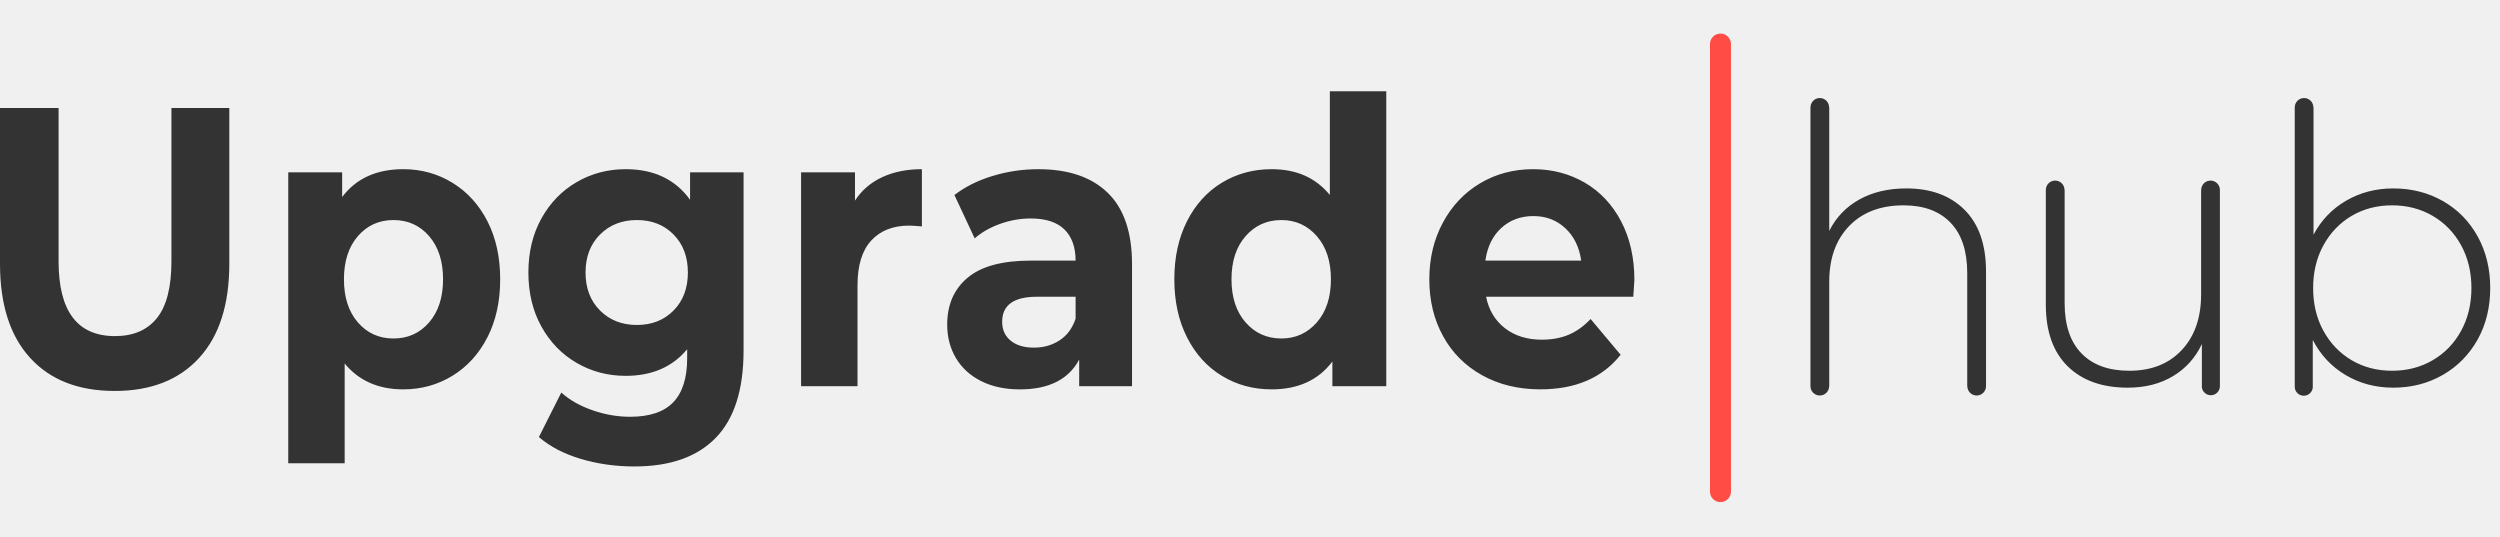
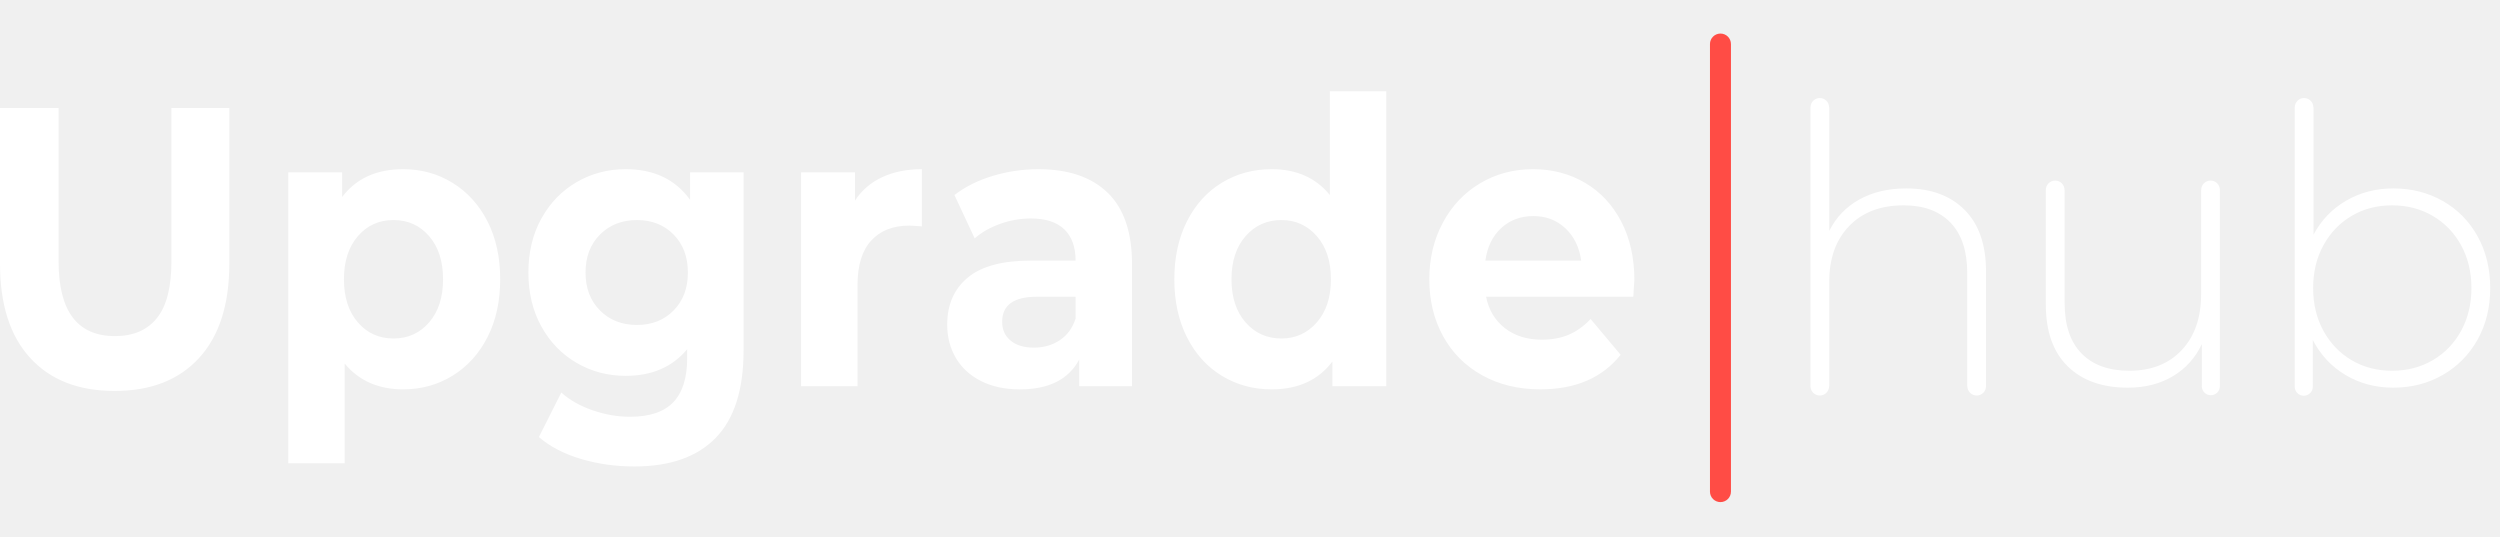
<svg xmlns="http://www.w3.org/2000/svg" width="149" height="32" viewBox="0 0 149 32">
  <g fill="#333333" fill-rule="evenodd">
    <path class="keep-color" fill="#FF4C45" d="M102.54 27.926c-.346 0-.626-.28-.626-.625V.626c0-.346.28-.626.626-.626.345 0 .625.28.625.626V27.3c0 .345-.28.625-.625.625" transform="translate(0 2)" />
-     <path fill="#333333" d="M1.8 19.334C.6 18.024 0 16.153 0 13.721V4.435h3.492v9.143c0 2.97 1.12 4.454 3.363 4.454 1.092 0 1.925-.36 2.5-1.078.575-.718.862-1.844.862-3.376V4.435h3.45v9.286c0 2.432-.601 4.303-1.8 5.613-1.2 1.311-2.878 1.967-5.034 1.967-2.155 0-3.833-.656-5.033-1.967M25.576 17.214c.553-.639.83-1.496.83-2.57 0-1.073-.277-1.93-.83-2.57-.554-.64-1.261-.959-2.124-.959-.862 0-1.57.32-2.123.96-.553.639-.83 1.496-.83 2.57 0 1.073.277 1.93.83 2.57.553.639 1.261.959 2.123.959.863 0 1.57-.32 2.124-.96m1.4-8.314c.884.545 1.578 1.311 2.081 2.298.503.987.754 2.136.754 3.446 0 1.311-.251 2.46-.754 3.447-.503.987-1.197 1.753-2.08 2.298-.884.544-1.865.817-2.943.817-1.48 0-2.644-.513-3.492-1.54v5.945H17.18V8.272h3.212v1.47c.833-1.106 2.047-1.659 3.642-1.659 1.078 0 2.059.272 2.943.817M40.147 16.504c.567-.577.851-1.33.851-2.262 0-.932-.284-1.686-.851-2.263-.568-.576-1.297-.864-2.188-.864-.891 0-1.624.288-2.199.864-.575.577-.862 1.33-.862 2.263 0 .932.287 1.685.862 2.262s1.308.864 2.199.864c.89 0 1.62-.287 2.188-.864zm4.17-8.232v10.613c0 2.336-.552 4.073-1.659 5.21-1.106 1.138-2.723 1.706-4.85 1.706-1.12 0-2.184-.15-3.19-.45-1.006-.3-1.84-.734-2.5-1.303l1.336-2.653c.488.442 1.106.794 1.854 1.054.747.26 1.494.391 2.241.391 1.165 0 2.023-.288 2.576-.864.553-.577.83-1.45.83-2.618v-.545c-.876 1.058-2.098 1.587-3.664 1.587-1.064 0-2.037-.256-2.921-.77-.884-.512-1.584-1.235-2.102-2.167-.517-.932-.776-2.005-.776-3.221 0-1.216.259-2.29.776-3.222.518-.931 1.218-1.654 2.102-2.167.884-.513 1.857-.77 2.921-.77 1.681 0 2.96.608 3.837 1.824V8.272h3.19zM52.585 8.557c.682-.316 1.469-.474 2.36-.474v3.41c-.374-.03-.625-.047-.755-.047-.963 0-1.717.296-2.263.889-.546.592-.819 1.48-.819 2.665v6.016h-3.363V8.272h3.212v1.682c.402-.616.945-1.081 1.628-1.397M63.157 18.28c.446-.292.762-.722.949-1.29v-1.304h-2.307c-1.38 0-2.07.498-2.07 1.493 0 .474.17.849.508 1.125.337.277.8.415 1.39.415.575 0 1.085-.146 1.53-.439m2.867-8.788c.963.94 1.445 2.357 1.445 4.252v7.272H64.32V19.43c-.632 1.185-1.81 1.777-3.535 1.777-.89 0-1.663-.166-2.317-.498-.654-.331-1.153-.789-1.498-1.374-.345-.584-.517-1.247-.517-1.99 0-1.184.406-2.115 1.218-2.794.811-.68 2.065-1.019 3.76-1.019h2.674c0-.805-.223-1.425-.668-1.86-.446-.434-1.114-.651-2.005-.651-.618 0-1.225.107-1.821.32-.597.213-1.104.501-1.52.865l-1.207-2.582c.632-.49 1.39-.869 2.274-1.137.883-.269 1.793-.403 2.727-.403 1.796 0 3.175.47 4.138 1.41M78.483 17.214c.56-.639.84-1.496.84-2.57 0-1.073-.28-1.93-.84-2.57-.56-.64-1.264-.959-2.112-.959-.863 0-1.574.32-2.134.96-.56.639-.84 1.496-.84 2.57 0 1.073.28 1.93.84 2.57.56.639 1.271.959 2.134.959.848 0 1.552-.32 2.112-.96zM82.622 3.44v17.576H79.41v-1.469c-.833 1.106-2.04 1.659-3.621 1.659-1.093 0-2.08-.268-2.964-.806-.884-.536-1.577-1.302-2.08-2.297-.504-.995-.755-2.148-.755-3.459 0-1.31.251-2.463.755-3.458.503-.995 1.196-1.76 2.08-2.298.884-.536 1.871-.805 2.964-.805 1.48 0 2.636.513 3.47 1.54V3.44h3.363zM89.477 11.589c-.518.473-.834 1.121-.949 1.942h5.712c-.115-.805-.431-1.448-.948-1.93-.518-.482-1.15-.723-1.897-.723-.762 0-1.401.237-1.918.71m7.867 4.099h-8.773c.158.79.532 1.413 1.12 1.871.59.458 1.323.687 2.2.687.603 0 1.138-.099 1.605-.296.467-.198.902-.51 1.305-.936l1.789 2.132c-1.093 1.374-2.688 2.06-4.786 2.06-1.308 0-2.465-.28-3.47-.84-1.007-.56-1.782-1.338-2.328-2.333-.547-.995-.819-2.124-.819-3.388 0-1.247.27-2.372.808-3.375.539-1.003 1.279-1.785 2.22-2.345.941-.56 1.994-.841 3.158-.841 1.135 0 2.163.269 3.083.805.919.537 1.641 1.307 2.166 2.31.524 1.003.787 2.167.787 3.494 0 .047-.022.379-.065.995M113.617 9.23c-1.076 0-2.01.22-2.801.66-.792.441-1.39 1.065-1.793 1.872V4.39h-.008c-.006-.303-.25-.547-.555-.547-.304 0-.549.244-.554.547h-.003v16.626c0 .308.25.557.557.557.308 0 .557-.25.557-.557h.006v-6.23c0-1.388.396-2.494 1.188-3.316.792-.821 1.874-1.232 3.248-1.232 1.197 0 2.126.343 2.79 1.03.664.688.998 1.689.998 3.003v6.745h.006c0 .308.249.557.558.557.307 0 .556-.25.556-.557v-6.834c0-1.599-.426-2.824-1.278-3.675-.85-.851-2.008-1.277-3.472-1.277M146.68 17.722c-.41.747-.975 1.33-1.693 1.748-.715.418-1.523.627-2.418.627-.897 0-1.7-.209-2.41-.627-.708-.418-1.269-1.001-1.68-1.748-.411-.747-.616-1.599-.616-2.554 0-.956.205-1.807.617-2.555.41-.746.97-1.329 1.68-1.748.71-.418 1.512-.627 2.409-.627.895 0 1.703.21 2.418.627.718.419 1.282 1.002 1.693 1.748.41.748.617 1.599.617 2.555 0 .955-.207 1.807-.617 2.554m.986-5.635c-.502-.904-1.192-1.606-2.072-2.106-.883-.502-1.868-.751-2.958-.751-1.031 0-1.965.243-2.802.728-.836.485-1.487 1.161-1.948 2.028V4.39h-.009c-.005-.303-.25-.547-.555-.547-.304 0-.548.244-.554.547h-.002v16.626h.005c0 .01-.005.02-.005.03 0 .299.24.54.538.54.298 0 .54-.242.54-.54 0-.01-.005-.02-.006-.03h.003V18.26c.463.896 1.116 1.594 1.96 2.095.843.5 1.79.75 2.835.75 1.09 0 2.075-.254 2.958-.761.88-.508 1.57-1.21 2.072-2.106.5-.897.751-1.92.751-3.07 0-1.151-.25-2.177-.751-3.081M131.749 8.762c-.308 0-.557.25-.557.557h-.006v6.23c0 1.389-.385 2.494-1.155 3.316-.77.82-1.81 1.232-3.125 1.232-1.225 0-2.174-.343-2.846-1.03-.672-.688-1.008-1.689-1.008-3.003V9.319h-.007c0-.307-.249-.557-.557-.557-.308 0-.557.25-.557.557v6.834c0 1.599.434 2.824 1.3 3.675.866.852 2.061 1.277 3.586 1.277 1.03 0 1.926-.227 2.688-.683.762-.455 1.337-1.094 1.726-1.916v2.486c0 .008-.005.015-.005.024 0 .298.242.54.54.54.298 0 .54-.242.54-.54V9.319c0-.307-.25-.557-.557-.557" transform="translate(0 2)" />
+     <path fill="#FFFFFF" d="M1.8 19.334C.6 18.024 0 16.153 0 13.721V4.435h3.492v9.143c0 2.97 1.12 4.454 3.363 4.454 1.092 0 1.925-.36 2.5-1.078.575-.718.862-1.844.862-3.376V4.435h3.45v9.286c0 2.432-.601 4.303-1.8 5.613-1.2 1.311-2.878 1.967-5.034 1.967-2.155 0-3.833-.656-5.033-1.967M25.576 17.214c.553-.639.83-1.496.83-2.57 0-1.073-.277-1.93-.83-2.57-.554-.64-1.261-.959-2.124-.959-.862 0-1.57.32-2.123.96-.553.639-.83 1.496-.83 2.57 0 1.073.277 1.93.83 2.57.553.639 1.261.959 2.123.959.863 0 1.57-.32 2.124-.96m1.4-8.314c.884.545 1.578 1.311 2.081 2.298.503.987.754 2.136.754 3.446 0 1.311-.251 2.46-.754 3.447-.503.987-1.197 1.753-2.08 2.298-.884.544-1.865.817-2.943.817-1.48 0-2.644-.513-3.492-1.54v5.945H17.18V8.272h3.212v1.47c.833-1.106 2.047-1.659 3.642-1.659 1.078 0 2.059.272 2.943.817M40.147 16.504c.567-.577.851-1.33.851-2.262 0-.932-.284-1.686-.851-2.263-.568-.576-1.297-.864-2.188-.864-.891 0-1.624.288-2.199.864-.575.577-.862 1.33-.862 2.263 0 .932.287 1.685.862 2.262s1.308.864 2.199.864c.89 0 1.62-.287 2.188-.864zm4.17-8.232v10.613c0 2.336-.552 4.073-1.659 5.21-1.106 1.138-2.723 1.706-4.85 1.706-1.12 0-2.184-.15-3.19-.45-1.006-.3-1.84-.734-2.5-1.303l1.336-2.653c.488.442 1.106.794 1.854 1.054.747.26 1.494.391 2.241.391 1.165 0 2.023-.288 2.576-.864.553-.577.83-1.45.83-2.618v-.545c-.876 1.058-2.098 1.587-3.664 1.587-1.064 0-2.037-.256-2.921-.77-.884-.512-1.584-1.235-2.102-2.167-.517-.932-.776-2.005-.776-3.221 0-1.216.259-2.29.776-3.222.518-.931 1.218-1.654 2.102-2.167.884-.513 1.857-.77 2.921-.77 1.681 0 2.96.608 3.837 1.824V8.272h3.19zM52.585 8.557c.682-.316 1.469-.474 2.36-.474v3.41c-.374-.03-.625-.047-.755-.047-.963 0-1.717.296-2.263.889-.546.592-.819 1.48-.819 2.665v6.016h-3.363V8.272h3.212v1.682c.402-.616.945-1.081 1.628-1.397M63.157 18.28c.446-.292.762-.722.949-1.29v-1.304h-2.307c-1.38 0-2.07.498-2.07 1.493 0 .474.17.849.508 1.125.337.277.8.415 1.39.415.575 0 1.085-.146 1.53-.439m2.867-8.788c.963.94 1.445 2.357 1.445 4.252v7.272H64.32V19.43c-.632 1.185-1.81 1.777-3.535 1.777-.89 0-1.663-.166-2.317-.498-.654-.331-1.153-.789-1.498-1.374-.345-.584-.517-1.247-.517-1.99 0-1.184.406-2.115 1.218-2.794.811-.68 2.065-1.019 3.76-1.019h2.674c0-.805-.223-1.425-.668-1.86-.446-.434-1.114-.651-2.005-.651-.618 0-1.225.107-1.821.32-.597.213-1.104.501-1.52.865l-1.207-2.582c.632-.49 1.39-.869 2.274-1.137.883-.269 1.793-.403 2.727-.403 1.796 0 3.175.47 4.138 1.41M78.483 17.214c.56-.639.84-1.496.84-2.57 0-1.073-.28-1.93-.84-2.57-.56-.64-1.264-.959-2.112-.959-.863 0-1.574.32-2.134.96-.56.639-.84 1.496-.84 2.57 0 1.073.28 1.93.84 2.57.56.639 1.271.959 2.134.959.848 0 1.552-.32 2.112-.96zM82.622 3.44v17.576H79.41v-1.469c-.833 1.106-2.04 1.659-3.621 1.659-1.093 0-2.08-.268-2.964-.806-.884-.536-1.577-1.302-2.08-2.297-.504-.995-.755-2.148-.755-3.459 0-1.31.251-2.463.755-3.458.503-.995 1.196-1.76 2.08-2.298.884-.536 1.871-.805 2.964-.805 1.48 0 2.636.513 3.47 1.54V3.44h3.363zM89.477 11.589c-.518.473-.834 1.121-.949 1.942h5.712c-.115-.805-.431-1.448-.948-1.93-.518-.482-1.15-.723-1.897-.723-.762 0-1.401.237-1.918.71m7.867 4.099h-8.773c.158.79.532 1.413 1.12 1.871.59.458 1.323.687 2.2.687.603 0 1.138-.099 1.605-.296.467-.198.902-.51 1.305-.936l1.789 2.132c-1.093 1.374-2.688 2.06-4.786 2.06-1.308 0-2.465-.28-3.47-.84-1.007-.56-1.782-1.338-2.328-2.333-.547-.995-.819-2.124-.819-3.388 0-1.247.27-2.372.808-3.375.539-1.003 1.279-1.785 2.22-2.345.941-.56 1.994-.841 3.158-.841 1.135 0 2.163.269 3.083.805.919.537 1.641 1.307 2.166 2.31.524 1.003.787 2.167.787 3.494 0 .047-.022.379-.065.995M113.617 9.23c-1.076 0-2.01.22-2.801.66-.792.441-1.39 1.065-1.793 1.872V4.39h-.008c-.006-.303-.25-.547-.555-.547-.304 0-.549.244-.554.547h-.003v16.626c0 .308.25.557.557.557.308 0 .557-.25.557-.557h.006v-6.23c0-1.388.396-2.494 1.188-3.316.792-.821 1.874-1.232 3.248-1.232 1.197 0 2.126.343 2.79 1.03.664.688.998 1.689.998 3.003v6.745h.006c0 .308.249.557.558.557.307 0 .556-.25.556-.557v-6.834c0-1.599-.426-2.824-1.278-3.675-.85-.851-2.008-1.277-3.472-1.277M146.68 17.722c-.41.747-.975 1.33-1.693 1.748-.715.418-1.523.627-2.418.627-.897 0-1.7-.209-2.41-.627-.708-.418-1.269-1.001-1.68-1.748-.411-.747-.616-1.599-.616-2.554 0-.956.205-1.807.617-2.555.41-.746.97-1.329 1.68-1.748.71-.418 1.512-.627 2.409-.627.895 0 1.703.21 2.418.627.718.419 1.282 1.002 1.693 1.748.41.748.617 1.599.617 2.555 0 .955-.207 1.807-.617 2.554m.986-5.635c-.502-.904-1.192-1.606-2.072-2.106-.883-.502-1.868-.751-2.958-.751-1.031 0-1.965.243-2.802.728-.836.485-1.487 1.161-1.948 2.028V4.39h-.009c-.005-.303-.25-.547-.555-.547-.304 0-.548.244-.554.547h-.002v16.626h.005c0 .01-.005.02-.005.03 0 .299.24.54.538.54.298 0 .54-.242.54-.54 0-.01-.005-.02-.006-.03h.003V18.26c.463.896 1.116 1.594 1.96 2.095.843.5 1.79.75 2.835.75 1.09 0 2.075-.254 2.958-.761.88-.508 1.57-1.21 2.072-2.106.5-.897.751-1.92.751-3.07 0-1.151-.25-2.177-.751-3.081M131.749 8.762c-.308 0-.557.25-.557.557h-.006v6.23c0 1.389-.385 2.494-1.155 3.316-.77.82-1.81 1.232-3.125 1.232-1.225 0-2.174-.343-2.846-1.03-.672-.688-1.008-1.689-1.008-3.003V9.319h-.007c0-.307-.249-.557-.557-.557-.308 0-.557.25-.557.557v6.834c0 1.599.434 2.824 1.3 3.675.866.852 2.061 1.277 3.586 1.277 1.03 0 1.926-.227 2.688-.683.762-.455 1.337-1.094 1.726-1.916v2.486c0 .008-.005.015-.005.024 0 .298.242.54.54.54.298 0 .54-.242.54-.54V9.319c0-.307-.25-.557-.557-.557" transform="translate(0 2)" />
  </g>
</svg>
